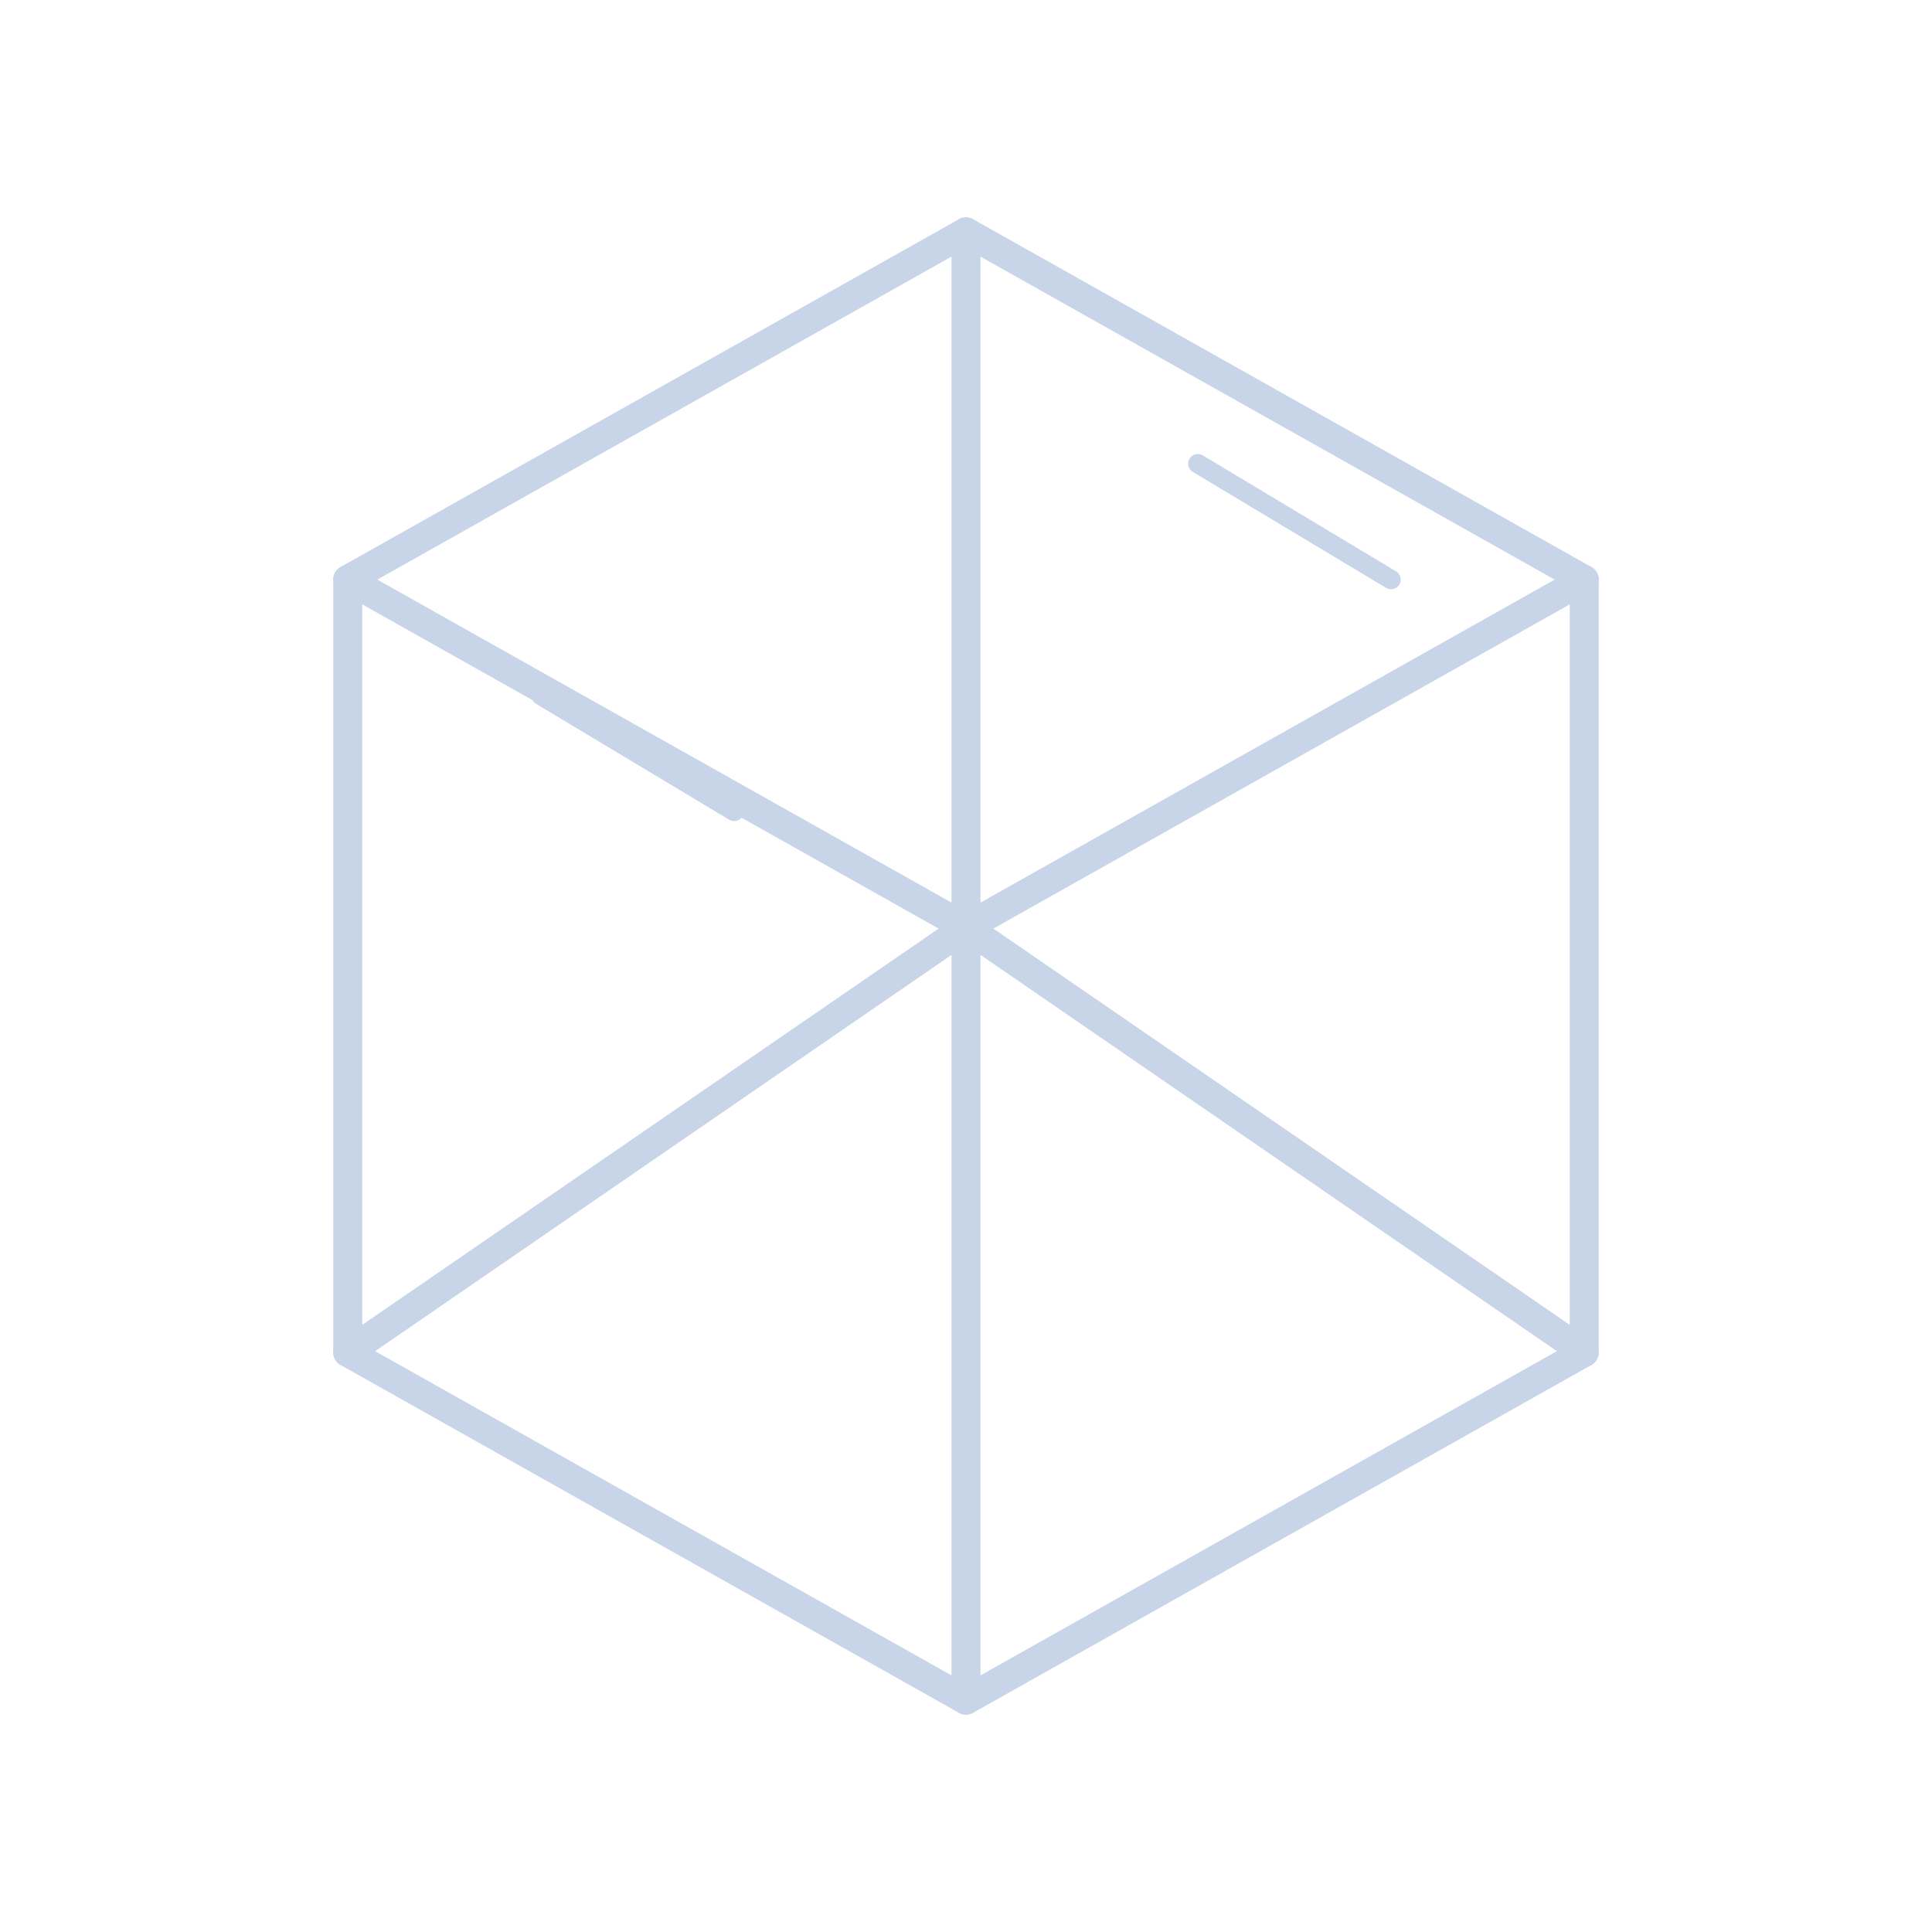
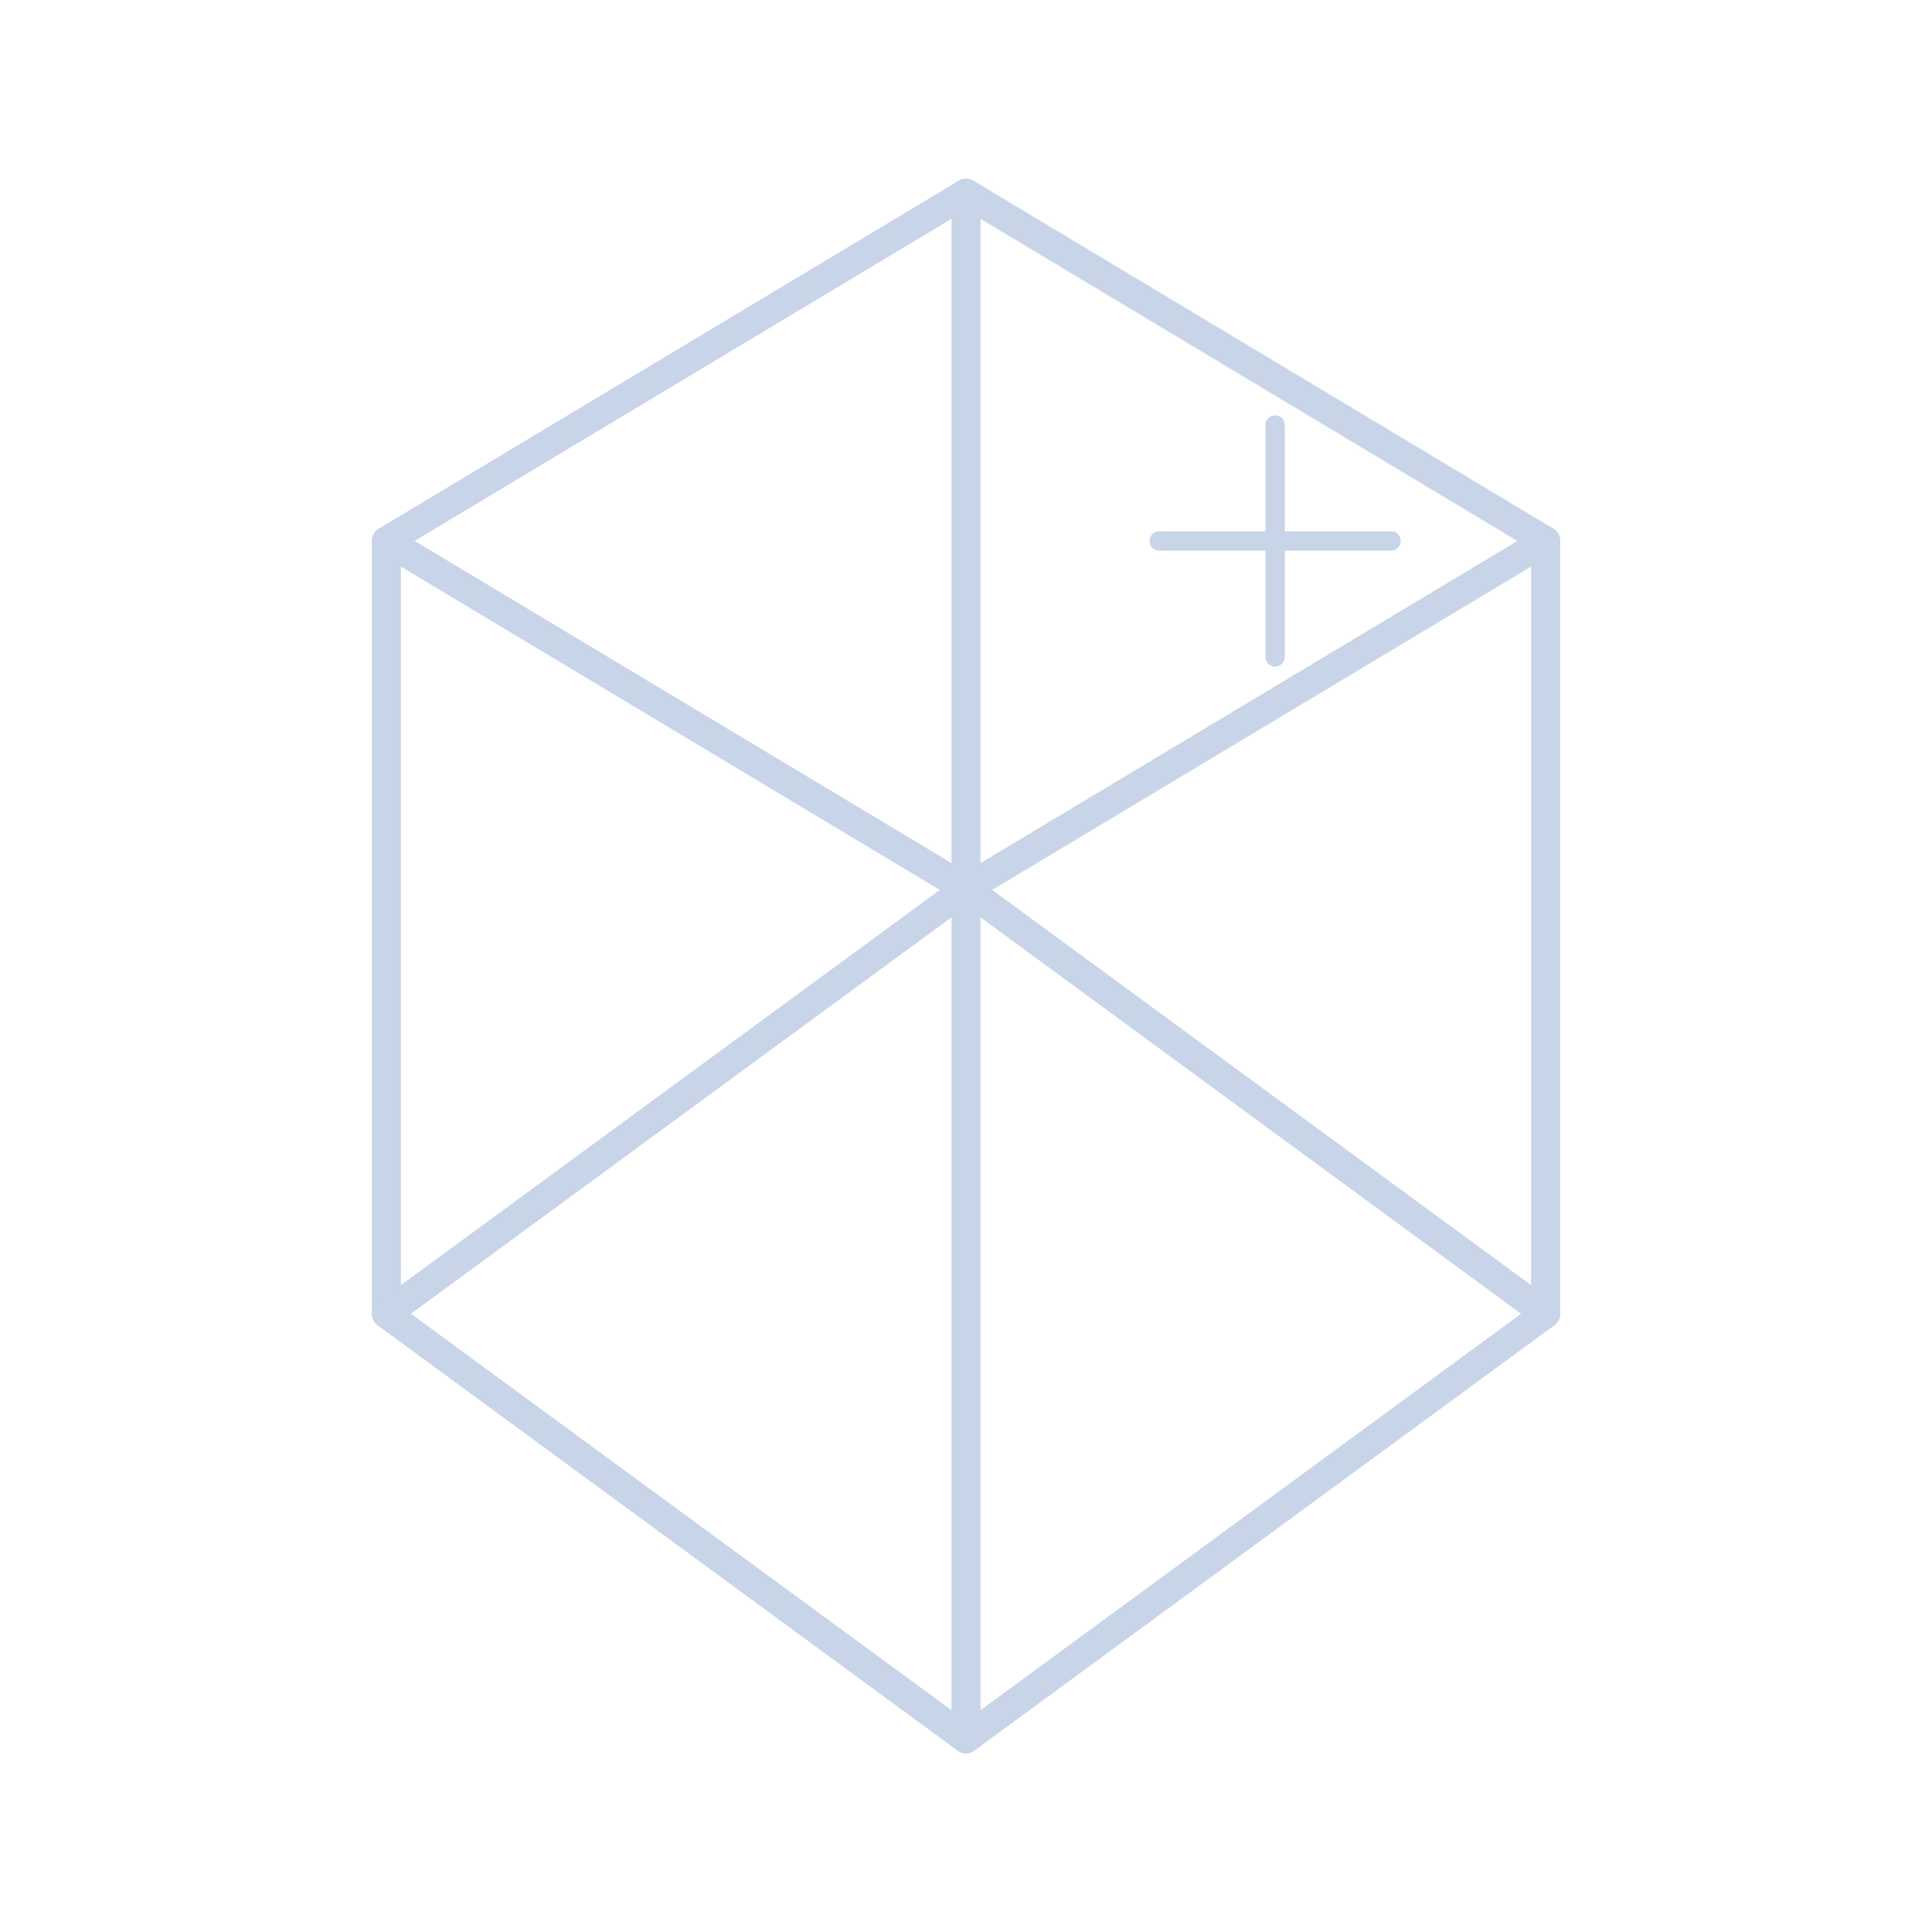
<svg xmlns="http://www.w3.org/2000/svg" viewBox="0 0 100 100" role="img" aria-label="金" style="color:#c8d4e8">
  <g fill="none" stroke="currentColor" stroke-width="1.5" stroke-linecap="round" stroke-linejoin="round">
-     <path d="M50 12L82 30v40L50 88 18 70V30z" />
-     <path d="M50 12v76M18 30l32 18 32-18M50 48L18 70M50 48l32 22" />
-     <path d="M28 36l10 6M62 24l10 6" stroke-width="1" />
+     <path d="M50 10L80 28v40L50 90 20 68V28z" />
+     <path d="M50 10v80M20 28l30 18 30-18M50 46L20 68M50 46l30 22" />
+     <path d="M66 22v12M60 28h12" stroke-width="1" />
  </g>
</svg>
